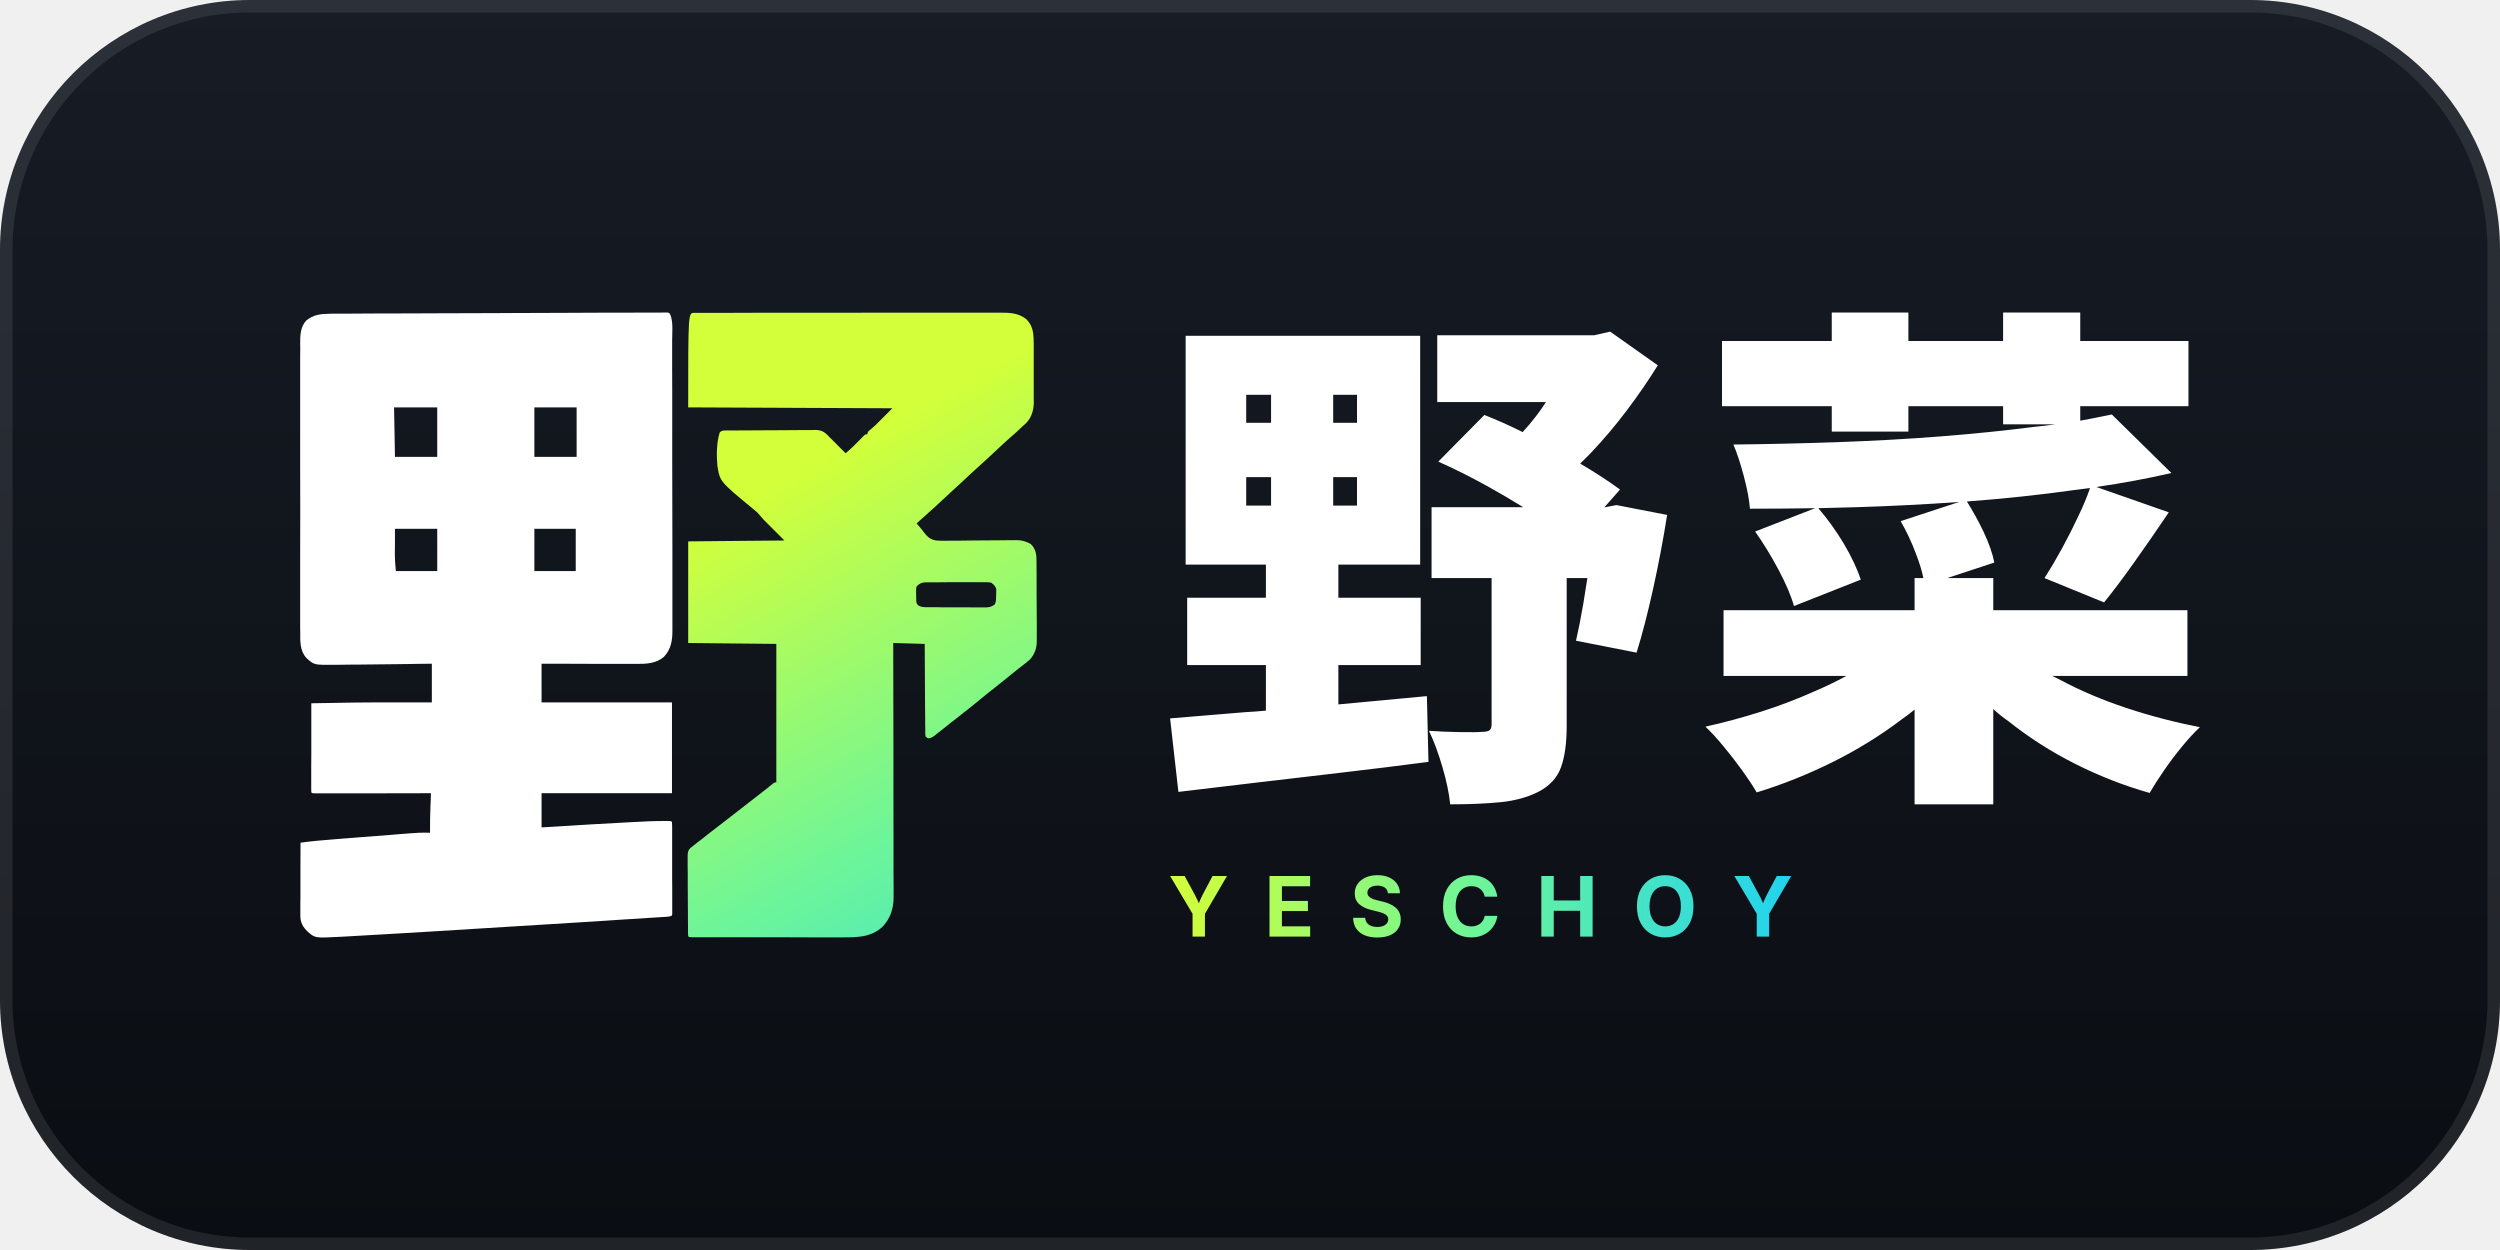
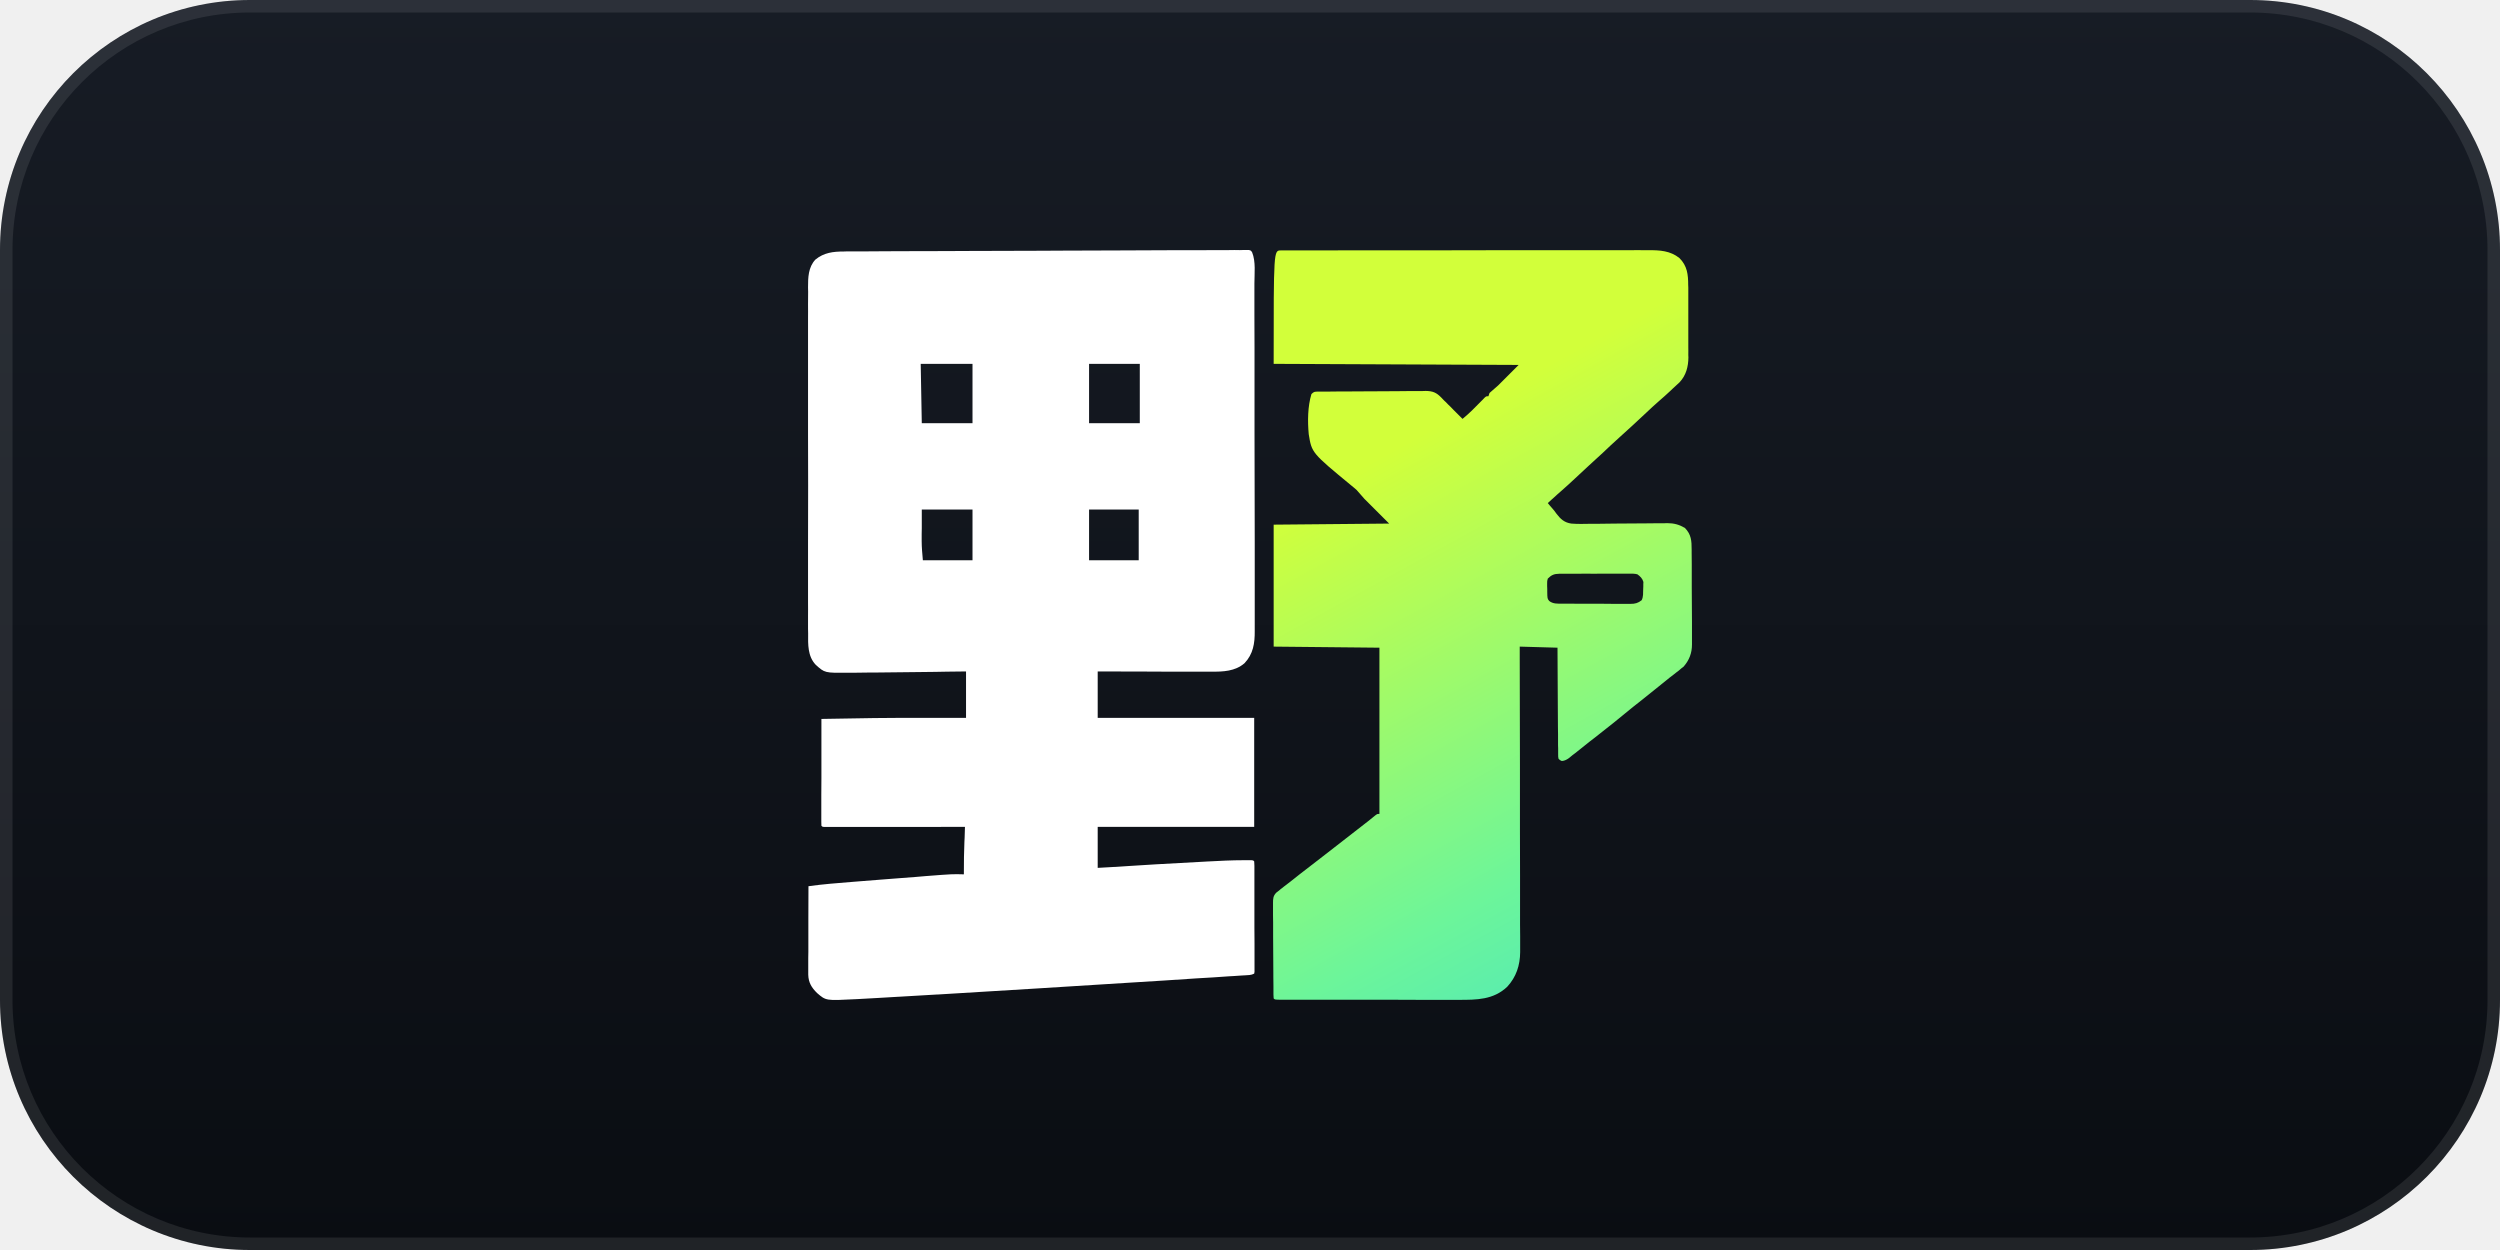
<svg xmlns="http://www.w3.org/2000/svg" viewBox="0 0 1200 600" fill="none">
  <defs>
    <linearGradient id="c-g" x1="0" y1="0" x2="1" y2="1">
      <stop stop-color="#D2FF3A" />
      <stop offset=".5" stop-color="#6CF59A" />
      <stop offset="1" stop-color="#22D3EE" />
    </linearGradient>
    <linearGradient id="c-t" x1="0" y1="0" x2="0" y2="1">
      <stop stop-color="#171C25" />
      <stop offset="1" stop-color="#0A0D12" />
    </linearGradient>
    <linearGradient id="c-gu" x1="440" y1="0" x2="830" y2="710" gradientUnits="userSpaceOnUse">
      <stop stop-color="#D2FF3A" />
      <stop offset=".5" stop-color="#6CF59A" />
      <stop offset="1" stop-color="#22D3EE" />
    </linearGradient>
-     <linearGradient id="w-sub" x1="0" y1="0" x2="1" y2="0">
-       <stop stop-color="#D2FF3A" />
-       <stop offset=".5" stop-color="#6CF59A" />
-       <stop offset="1" stop-color="#22D3EE" />
-     </linearGradient>
  </defs>
  <rect width="1200" height="600" rx="120" fill="url(#c-t)" />
  <rect x="3" y="3" width="1194" height="594" rx="117" stroke="#FFFFFF" stroke-opacity=".09" stroke-width="6" />
-   <g transform="translate(60.65 44.1) scale(0.508027)">
+   <g transform="translate(287.74 -7.08) scale(0.609632)">
    <g transform="translate(156.1 200.4) scale(0.84975)">
      <path d="M0 0 C15.4 -0.1 30.8 -0.1 46.3 -0.2 C54.3 -0.2 62.3 -0.2 70.3 -0.2 C77 -0.3 83.7 -0.3 90.4 -0.3 C93.7 -0.3 97 -0.3 100.3 -0.3 C103.8 -0.4 107.4 -0.4 110.9 -0.3 C111.9 -0.4 112.9 -0.4 114 -0.4 C114.9 -0.4 115.8 -0.4 116.8 -0.4 C117.6 -0.4 118.4 -0.4 119.2 -0.4 C121.1 0.1 121.1 0.1 122.2 1.8 C125.7 10.4 124.3 21.5 124.3 30.7 C124.3 32.2 124.3 33.6 124.3 35.1 C124.3 39 124.3 42.9 124.3 46.9 C124.3 51.1 124.3 55.4 124.3 59.6 C124.4 69.9 124.4 80.1 124.4 90.3 C124.4 95.2 124.4 100 124.4 104.8 C124.4 120.9 124.4 137 124.4 153 C124.4 157.2 124.4 161.4 124.4 165.5 C124.4 166.6 124.4 167.6 124.4 168.7 C124.4 185.4 124.5 202.2 124.5 219 C124.5 236.2 124.6 253.4 124.6 270.7 C124.6 280.4 124.6 290 124.6 299.7 C124.6 307.9 124.6 316.1 124.6 324.4 C124.6 328.6 124.6 332.8 124.6 337 C124.6 340.8 124.6 344.7 124.6 348.5 C124.6 349.9 124.6 351.3 124.6 352.7 C124.7 364 123.2 374 115.1 382.5 C106.4 390 95.3 390.4 84.4 390.3 C83.8 390.3 83.8 390.3 80.9 390.3 C77.8 390.3 74.7 390.3 71.6 390.3 C68.3 390.3 65.1 390.3 61.8 390.3 C55.7 390.3 49.5 390.3 43.4 390.3 C36.4 390.2 29.4 390.2 22.4 390.2 C7.9 390.2 -6.5 390.2 -20.9 390.1 C-20.9 404.3 -20.9 418.5 -20.9 433.1 C27 433.1 74.8 433.1 124.1 433.1 C124.1 466.4 124.1 499.8 124.1 534.1 C76.3 534.1 28.4 534.1 -20.9 534.1 C-20.9 546.7 -20.9 559.2 -20.9 572.1 C-16.8 571.9 -12.7 571.6 -8.5 571.4 C19.4 569.6 47.3 567.9 75.2 566.5 C77 566.4 78.8 566.3 80.6 566.2 C92 565.6 103.3 565 114.7 565 C115.6 565 116.4 565 117.3 565 C118 565 118.8 565 119.6 565 C120.2 565 120.9 565 121.6 565 C123.1 565.1 123.1 565.1 124.1 566.1 C124.2 567.5 124.3 568.8 124.3 570.2 C124.3 571.1 124.3 571.9 124.3 572.8 C124.3 573.8 124.3 574.8 124.3 575.8 C124.3 576.3 124.3 576.3 124.3 578.8 C124.3 582.2 124.3 585.6 124.3 588.9 C124.3 590.7 124.3 592.4 124.3 594.2 C124.3 599.6 124.3 605.1 124.3 610.6 C124.3 616.2 124.3 621.9 124.3 627.5 C124.4 632.4 124.4 637.2 124.4 642.1 C124.4 645 124.4 647.9 124.4 650.8 C124.4 654 124.4 657.2 124.4 660.5 C124.4 661.4 124.4 662.4 124.4 663.4 C124.4 663.8 124.4 663.8 124.4 666.1 C124.4 666.8 124.4 667.6 124.4 668.4 C124.3 669 124.2 669.5 124.1 670.1 C121.3 671.6 118.4 671.5 115.2 671.7 C114.5 671.7 113.8 671.8 113 671.8 C110.6 672 108.1 672.1 105.7 672.3 C103.9 672.4 102.2 672.5 100.4 672.6 C95.6 672.9 90.8 673.2 85.9 673.6 C80.8 673.9 75.6 674.2 70.5 674.5 C60.5 675.2 50.4 675.8 40.4 676.5 C32.4 677 24.3 677.5 16.2 678 C-45.3 681.9 -106.8 685.7 -168.4 689.4 C-169.2 689.4 -170 689.5 -170.8 689.5 C-182.2 690.2 -193.5 690.8 -204.9 691.5 C-205.6 691.5 -206.2 691.6 -206.9 691.6 C-219.1 692.3 -231.4 693.1 -243.6 693.7 C-244.3 693.7 -245.1 693.8 -245.8 693.8 C-272.7 695.2 -272.7 695.2 -280.9 688.1 C-286 683.1 -288.9 678.4 -289.1 671.1 C-289.1 669.6 -289.1 668.1 -289.1 666.5 C-289.1 665.7 -289.1 664.9 -289.1 664 C-289.1 661.2 -289.1 658.5 -289.1 655.7 C-289.1 653.8 -289.1 651.9 -289 650 C-289 644.9 -289 639.9 -289 634.8 C-289 629.7 -289 624.5 -289 619.4 C-288.9 609.3 -288.9 599.2 -288.9 589.1 C-275.4 587.2 -262 586.2 -248.4 585.1 C-245.9 584.9 -243.4 584.7 -240.9 584.5 C-235 584 -229.1 583.6 -223.2 583.1 C-217.2 582.7 -211.1 582.2 -205.1 581.7 C-199.8 581.3 -194.6 580.9 -189.4 580.5 C-186.3 580.2 -183.2 580 -180 579.7 C-155.3 577.8 -155.3 577.8 -144.9 578.1 C-144.9 577.4 -144.9 576.6 -144.9 575.9 C-145 566.6 -144.7 557.3 -144.4 548 C-144.3 546.7 -144.3 545.3 -144.2 544 C-144.1 540.7 -144 537.4 -143.9 534.1 C-144.5 534.1 -145.2 534.1 -145.9 534.1 C-162.4 534.1 -178.9 534.2 -195.4 534.2 C-203.4 534.2 -211.4 534.2 -219.4 534.2 C-226.3 534.2 -233.3 534.2 -240.3 534.2 C-243.9 534.2 -247.6 534.2 -251.3 534.2 C-254.8 534.2 -258.2 534.2 -261.7 534.2 C-263 534.2 -264.3 534.2 -265.5 534.2 C-267.3 534.2 -269 534.2 -270.7 534.2 C-271.7 534.2 -272.7 534.2 -273.7 534.2 C-275.9 534.1 -275.9 534.1 -276.9 533.1 C-277 531.8 -277 530.5 -277 529.2 C-277 528.4 -277 527.6 -277 526.7 C-277 525.8 -277 524.9 -277 523.9 C-277 523 -277 522 -277 521 C-277 517.8 -277 514.6 -277 511.4 C-277 509.1 -277 506.9 -277 504.7 C-277 499.5 -276.9 494.2 -276.9 489 C-276.9 483 -276.9 477 -276.9 471 C-276.9 458.7 -276.9 446.4 -276.9 434.1 C-244.4 433.4 -212 433 -179.5 433.1 C-178.6 433.1 -177.7 433.1 -176.7 433.1 C-165.4 433.1 -154.2 433.1 -142.9 433.1 C-142.9 418.9 -142.9 404.7 -142.9 390.1 C-145.8 390.2 -145.8 390.2 -160.4 390.3 C-164.1 390.4 -167.9 390.4 -171.6 390.5 C-177.5 390.5 -183.4 390.6 -189.3 390.7 C-201.6 390.8 -213.9 391 -226.1 391.1 C-227.9 391.1 -229.8 391.1 -231.6 391.1 C-236.8 391.2 -242 391.2 -247.2 391.3 C-248.8 391.3 -250.4 391.3 -252 391.3 C-273.8 391.5 -273.8 391.5 -282.2 383.9 C-289.7 376 -289.3 365 -289.2 354.8 C-289.2 353.4 -289.3 351.9 -289.3 350.5 C-289.3 346.6 -289.3 342.7 -289.3 338.8 C-289.2 334.5 -289.3 330.3 -289.3 326.1 C-289.3 317.8 -289.3 309.5 -289.3 301.2 C-289.3 294.5 -289.3 287.7 -289.3 281 C-289.3 280.1 -289.3 279.1 -289.3 278.1 C-289.3 276.2 -289.3 274.2 -289.3 272.3 C-289.3 254 -289.3 235.7 -289.2 217.5 C-289.2 201.8 -289.2 186.2 -289.3 170.5 C-289.3 152.3 -289.3 134.1 -289.3 115.9 C-289.3 114 -289.3 112 -289.3 110.1 C-289.3 109.1 -289.3 108.2 -289.3 107.2 C-289.3 100.5 -289.3 93.8 -289.3 87 C-289.3 78.8 -289.3 70.6 -289.3 62.4 C-289.3 58.3 -289.2 54.1 -289.3 49.9 C-289.3 46.1 -289.3 42.3 -289.2 38.4 C-289.2 37 -289.2 35.7 -289.3 34.3 C-289.3 25.1 -289.1 15.6 -282.5 8.5 C-274.6 2 -266 1 -256.2 1 C-255.3 1 -254.5 1 -253.6 0.9 C-250.7 0.9 -247.8 0.9 -244.9 0.9 C-242.8 0.9 -240.7 0.9 -238.6 0.9 C-233.5 0.9 -228.4 0.8 -223.3 0.8 C-217.3 0.8 -211.2 0.8 -205.2 0.7 C-190.8 0.7 -176.4 0.6 -162 0.6 C-155.2 0.6 -148.5 0.5 -141.7 0.5 C-119.5 0.4 -97.2 0.3 -74.9 0.3 C-74.6 0.3 -74.6 0.3 -72.9 0.3 C-67.6 0.2 -62.4 0.2 -57.1 0.2 C-38 0.2 -19 0.1 0 0 Z M-184.9 105.1 C-184.5 123.3 -184.2 141.4 -183.9 160.1 C-168.4 160.1 -152.8 160.1 -136.9 160.1 C-136.9 142 -136.9 123.8 -136.9 105.1 C-152.7 105.1 -168.5 105.1 -184.9 105.1 Z M-28.9 105.1 C-28.9 123.3 -28.9 141.4 -28.9 160.1 C-13.4 160.1 2.2 160.1 18.1 160.1 C18.1 142 18.1 123.8 18.1 105.1 C2.6 105.1 -12.9 105.1 -28.9 105.1 Z M-183.9 240.1 C-183.9 245.8 -183.9 251.5 -183.9 257.4 C-183.9 259.2 -183.9 261 -184 262.8 C-184 264.3 -184 265.7 -184 267.2 C-184 267.9 -184 268.6 -184 269.4 C-184 275.4 -183.4 281 -182.9 287.1 C-167.7 287.1 -152.5 287.1 -136.9 287.1 C-136.9 271.6 -136.9 256.1 -136.9 240.1 C-152.4 240.1 -167.9 240.1 -183.9 240.1 Z M-28.9 240.1 C-28.9 255.6 -28.9 271.1 -28.9 287.1 C-13.7 287.1 1.5 287.1 17.1 287.1 C17.1 271.6 17.1 256.1 17.1 240.1 C2 240.1 -13.2 240.1 -28.9 240.1 Z " transform="translate(298.86 9.88)" fill="#FFFFFF" />
      <path d="M0 0 C0.3 -0 0.3 -0 1.8 -0 C3.9 -0 5.9 -0 8 -0 C9.5 -0 10.9 -0 12.4 -0 C16.5 -0 20.5 -0 24.6 -0 C29 -0 33.4 -0 37.8 -0 C47.4 -0.1 57 -0.1 66.6 -0.1 C72.6 -0.1 78.5 -0.1 84.5 -0.1 C101.1 -0.1 117.7 -0.1 134.3 -0.1 C135.3 -0.1 136.4 -0.1 137.5 -0.1 C138 -0.1 138 -0.1 140.7 -0.1 C142.9 -0.1 145 -0.1 147.2 -0.1 C147.7 -0.1 147.7 -0.1 150.4 -0.1 C167.8 -0.1 185.1 -0.1 202.4 -0.2 C220.2 -0.2 238 -0.2 255.8 -0.2 C265.8 -0.2 275.8 -0.2 285.8 -0.2 C294.3 -0.2 302.8 -0.2 311.3 -0.2 C315.7 -0.2 320 -0.2 324.3 -0.2 C328.3 -0.3 332.3 -0.3 336.3 -0.2 C337.7 -0.2 339.1 -0.2 340.6 -0.2 C351 -0.3 360.9 0.3 369.3 7.1 C376.5 14.3 377.4 22.3 377.4 32.1 C377.4 32.5 377.4 32.5 377.5 34.5 C377.5 37 377.5 39.6 377.5 42.2 C377.5 43.9 377.5 45.7 377.5 47.5 C377.5 51.3 377.5 55 377.5 58.8 C377.5 63.5 377.5 68.3 377.5 73.1 C377.5 76.8 377.5 80.5 377.5 84.2 C377.5 85.9 377.5 87.7 377.5 89.5 C377.6 91.9 377.5 94.4 377.5 96.9 C377.5 97.6 377.6 98.3 377.6 99.1 C377.5 107.7 375.5 115.6 369.5 122.1 C367.4 124.1 365.2 126.1 363 128.1 C362.3 128.8 361.6 129.5 360.8 130.2 C357.4 133.4 353.8 136.6 350.2 139.7 C346.2 143.2 342.4 146.7 338.5 150.4 C330.3 158.1 322 165.8 313.5 173.4 C308.3 178 303.3 182.8 298.2 187.6 C293.8 191.7 289.4 195.7 285 199.7 C280.7 203.6 276.4 207.6 272.2 211.6 C268.3 215.3 264.3 218.9 260.2 222.5 C257.5 224.8 254.9 227.2 252.3 229.6 C251.8 230 251.3 230.5 250.8 230.9 C249.6 232 248.5 233.1 247.3 234.1 C248.6 235.7 249.9 237.3 251.3 238.8 C253.3 241.1 253.3 241.1 255.3 243.9 C259.1 248.9 262.7 252.2 269.1 253.1 C275.1 253.6 281.1 253.4 287.1 253.3 C289.4 253.3 291.6 253.3 293.8 253.3 C299.1 253.3 304.3 253.2 309.6 253.1 C319.5 253 329.5 253 339.4 252.9 C342.7 252.9 345.9 252.9 349.2 252.8 C351.2 252.8 353.2 252.8 355.2 252.8 C355.6 252.7 355.6 252.7 357.9 252.7 C364.1 252.7 369 254 374.3 257.1 C380.3 263.2 380.6 269.2 380.6 277.3 C380.6 278.3 380.6 279.3 380.6 280.4 C380.7 283.7 380.7 287.1 380.7 290.5 C380.7 292.2 380.7 294 380.7 295.7 C380.7 301.2 380.7 306.7 380.7 312.2 C380.7 317.9 380.8 323.6 380.8 329.2 C380.8 334.1 380.8 339 380.9 343.9 C380.9 346.8 380.9 349.7 380.9 352.6 C380.9 355.8 380.9 359.1 380.9 362.3 C380.9 362.8 380.9 362.8 380.9 365.2 C380.9 373.1 378.4 379.6 373.2 385.6 C372.5 386.2 371.8 386.7 371 387.3 C370.3 388 369.5 388.6 368.7 389.3 C367.9 389.9 367.1 390.5 366.3 391.1 C366 391.4 366 391.4 364.3 392.7 C362.9 393.8 361.4 394.9 360 396 C356.5 398.8 353.1 401.6 349.6 404.4 C344.6 408.5 339.5 412.6 334.4 416.6 C329.1 420.7 323.9 424.9 318.8 429.1 C311.9 434.8 305 440.4 298 445.8 C295.7 447.6 293.5 449.3 291.3 451.1 C289.5 452.4 287.8 453.8 286.1 455.1 C283.2 457.4 280.4 459.6 277.6 461.9 C275.9 463.2 274.3 464.5 272.7 465.8 C271.9 466.4 271.1 467 270.3 467.6 C269.6 468.2 268.9 468.8 268.1 469.4 C267.5 469.9 266.8 470.4 266.2 470.9 C264.1 472.2 262.7 472.9 260.3 473.1 C258.7 472.4 258.7 472.4 257.3 471.1 C256.9 469.3 256.9 469.3 256.9 467 C256.9 466.5 256.9 466.5 256.9 464.3 C256.9 463.9 256.9 463.9 256.9 461.4 C256.9 460.4 256.8 459.4 256.8 458.4 C256.8 455.1 256.8 451.7 256.8 448.4 C256.8 446.1 256.8 443.8 256.7 441.5 C256.7 436 256.7 430.6 256.6 425.1 C256.6 418.9 256.6 412.7 256.5 406.5 C256.4 393.7 256.4 380.9 256.3 368.1 C244.7 367.8 233.2 367.5 221.3 367.1 C221.3 368.9 221.3 368.9 221.3 378.1 C221.4 411.5 221.4 444.9 221.5 478.2 C221.5 482.6 221.5 487 221.5 491.3 C221.5 492.2 221.5 493.1 221.5 494 C221.5 508.1 221.5 522.2 221.5 536.2 C221.6 550.7 221.6 565.2 221.6 579.6 C221.6 588.6 221.6 597.5 221.6 606.4 C221.6 612.5 221.6 618.6 221.6 624.8 C221.6 628.3 221.6 631.8 221.7 635.3 C221.7 638.6 221.7 641.8 221.7 645.1 C221.7 646.8 221.7 648.5 221.7 650.2 C221.6 662.4 218.1 673.2 209.7 682.3 C196.9 694.4 181.4 694.4 164.8 694.4 C163 694.4 161.1 694.4 159.2 694.4 C154.2 694.4 149.2 694.4 144.2 694.4 C138.9 694.4 133.6 694.4 128.4 694.4 C119.5 694.4 110.7 694.4 101.8 694.3 C91.6 694.3 81.4 694.3 71.2 694.3 C61.3 694.3 51.5 694.3 41.7 694.3 C37.5 694.3 33.3 694.3 29.1 694.3 C24.2 694.3 19.3 694.3 14.3 694.3 C12.5 694.3 10.7 694.3 8.9 694.3 C6.4 694.3 4 694.3 1.5 694.3 C1.2 694.3 1.2 694.3 -0.7 694.3 C-5.6 694.2 -5.6 694.2 -6.7 693.1 C-6.8 691.5 -6.8 691.5 -6.9 689.4 C-6.9 689 -6.9 689 -6.9 687 C-6.9 686.2 -6.9 685.3 -6.9 684.4 C-6.9 683.5 -6.9 682.5 -6.9 681.6 C-6.9 678.5 -7 675.5 -7 672.4 C-7 671.4 -7 670.3 -7 669.3 C-7 663.8 -7 658.3 -7.1 652.7 C-7.1 647 -7.1 641.3 -7.2 635.6 C-7.2 631.3 -7.2 626.9 -7.2 622.5 C-7.2 620.4 -7.2 618.3 -7.3 616.2 C-7.3 613.3 -7.3 610.3 -7.3 607.4 C-7.3 607 -7.3 607 -7.3 604.8 C-7.3 600.7 -7.2 598.1 -4.3 595.1 C-3.4 594.5 -2.6 593.8 -1.7 593.1 C-1.2 592.7 -0.6 592.2 -0.1 591.7 C0.4 591.4 0.9 591 1.4 590.6 C1.9 590.2 2.4 589.8 3 589.3 C3.6 588.9 4.1 588.5 4.7 588 C6 587 7.2 586.1 8.5 585.1 C9.1 584.6 9.7 584.1 10.4 583.6 C12.8 581.7 15.2 579.8 17.6 577.9 C25.3 571.9 33.1 565.9 40.9 559.9 C47.5 554.8 54.1 549.7 60.7 544.5 C66.5 540 72.3 535.4 78.2 530.9 C78.5 530.6 78.5 530.6 80.4 529.2 C81 528.7 81.7 528.1 82.4 527.6 C84 526.3 85.6 525 87.2 523.7 C89.3 522.1 89.3 522.1 91.3 522.1 C91.3 471.3 91.3 420.5 91.3 368.1 C59 367.8 26.6 367.5 -6.7 367.1 C-6.7 329.8 -6.7 292.6 -6.7 254.1 C28.6 253.8 63.9 253.5 100.3 253.1 C92.7 245.5 85.1 238 77.3 230.1 C75 227.5 72.7 224.9 70.3 222.1 C68.8 220.7 67.2 219.4 65.6 218.1 C28.6 187.6 28.6 187.6 25.8 170.3 C24.7 158.4 24.8 144.6 28.3 133.1 C30.7 130.7 31.4 130.9 34.7 130.8 C35.7 130.8 36.6 130.8 37.6 130.8 C38.6 130.8 39.6 130.8 40.7 130.8 C41.2 130.8 41.2 130.8 44 130.8 C46.9 130.7 49.9 130.7 52.9 130.7 C54.7 130.7 56.6 130.7 58.4 130.7 C64.2 130.6 70 130.6 75.9 130.6 C82.6 130.6 89.2 130.5 95.9 130.5 C101.1 130.4 106.3 130.4 111.5 130.4 C114.6 130.4 117.7 130.4 120.8 130.3 C124.2 130.3 127.7 130.3 131.1 130.3 C132.2 130.3 133.2 130.3 134.2 130.2 C140.8 130.3 144.1 131.7 148.7 136.4 C149.2 137 149.8 137.5 150.3 138.1 C151.1 139 152 139.8 152.9 140.6 C153.6 141.3 154.3 142 155 142.8 C155.8 143.5 156.6 144.3 157.4 145.1 C158.2 145.9 159 146.7 159.8 147.6 C160.6 148.4 161.5 149.2 162.3 150.1 C164.3 152.1 166.3 154.1 168.3 156.1 C174.3 151.2 179.7 145.8 185.1 140.2 C185.8 139.5 186.4 138.9 187.1 138.2 C187.6 137.6 188.2 137 188.8 136.4 C190.3 135.1 190.3 135.1 192.3 135.1 C192.6 134.1 193 133.2 193.3 132.1 C195.9 129.8 198.6 127.5 201.3 125.1 C207.6 118.9 213.8 112.6 220.3 106.1 C145.4 105.8 70.5 105.5 -6.7 105.1 C-6.7 0 -6.7 0 0 0 Z M247.3 304.1 C246.7 306.3 246.7 306.3 246.7 308.6 C246.7 309.4 246.7 310.2 246.7 311.1 C246.7 311.9 246.8 312.8 246.8 313.7 C246.8 314.6 246.8 315.4 246.8 316.3 C246.9 322.6 246.9 322.6 248.6 324.8 C252.2 327.6 256.2 327.3 260.5 327.3 C260.9 327.3 260.9 327.3 262.8 327.3 C265.2 327.3 267.6 327.3 270 327.3 C271.7 327.3 273.4 327.3 275.1 327.4 C278.6 327.4 282.2 327.4 285.7 327.4 C290.3 327.4 294.8 327.4 299.3 327.4 C302.8 327.4 306.3 327.5 309.8 327.5 C311.4 327.5 313.1 327.5 314.8 327.5 C317.1 327.5 319.5 327.5 321.8 327.5 C322.5 327.5 323.2 327.5 323.9 327.5 C328.2 327.5 330.9 326.8 334.3 324.1 C335.9 320.9 335.6 317.4 335.7 313.8 C335.7 313.1 335.7 312.3 335.8 311.5 C335.8 310.8 335.8 310 335.8 309.3 C335.8 308.6 335.9 307.9 335.9 307.2 C335 304 333 302 330.3 300.1 C327.7 299.4 325.3 299.5 322.6 299.5 C321.9 299.5 321.1 299.5 320.4 299.5 C317.9 299.5 315.4 299.5 312.9 299.5 C311.2 299.5 309.5 299.5 307.7 299.5 C304.1 299.5 300.5 299.5 296.9 299.5 C292.2 299.6 287.6 299.6 283 299.5 C279.4 299.5 275.8 299.5 272.2 299.6 C270.5 299.6 268.8 299.6 267.1 299.6 C264.7 299.6 262.3 299.6 259.9 299.6 C259.6 299.6 259.6 299.6 257.8 299.6 C253.1 299.7 250.7 300.7 247.3 304.1 Z " transform="translate(447.70 9.87)" fill="url(#c-gu)" />
    </g>
  </g>
-   <path d="M13.67-91.45L13.67-201.29L126.24-201.29L126.24-91.45L86.98-91.45L86.98-75.55L126.49-75.55L126.49-43.24L86.98-43.24L86.98-24.35Q108.35-26.34 129.47-28.33L129.47-28.33L130.22 3.23Q109.34 5.96 87.97 8.45Q66.60 10.93 46.72 13.29Q26.84 15.66 10.19 17.64L10.19 17.64L6.21-17.64Q21.87-18.89 42.25-20.63L42.25-20.63Q46.97-20.87 52.19-21.37L52.19-21.37L52.19-43.24L14.41-43.24L14.41-75.55L52.19-75.55L52.19-91.45L13.67-91.45ZM134.44-169.48L134.44-201.54L209.74-201.54L217.44-203.28L240.30-187.12Q233.84-176.69 225.64-165.75Q217.44-154.82 208.00-144.88L208.00-144.88Q205.51-142.39 203.03-139.91L203.03-139.91Q203.28-139.91 203.52-139.66L203.52-139.66Q214.46-133.20 222.16-127.48L222.16-127.48L214.71-119.03L215.20-119.03L220.42-120.03L244.78-115.31Q242.04-97.91 238.07-79.89Q234.09-61.88 230.11-49.20L230.11-49.20L201.04-54.92Q202.78-62.37 204.52-72.56L204.52-72.56Q205.51-78.53 206.51-84.99L206.51-84.99L196.57-84.99L196.57-13.92Q196.57-1.74 193.83 5.84Q191.10 13.42 182.90 17.64L182.90 17.64Q174.95 21.62 164.51 22.61Q154.07 23.61 140.65 23.61L140.65 23.61Q139.91 15.90 136.93 5.72Q133.94-4.47 130.46-11.68L130.46-11.68Q137.42-11.18 145.37-11.06Q153.33-10.93 155.81-11.18L155.81-11.18Q158.55-11.18 159.54-11.93Q160.53-12.67 160.53-14.91L160.53-14.91L160.53-84.99L131.71-84.99L131.71-119.03L175.69-119.03Q167.24-124.25 158.30-129.22L158.30-129.22Q146.12-135.93 134.94-140.90L134.94-140.90L157.05-163.27Q166.00-159.79 175.44-155.07L175.44-155.07Q178.67-158.55 181.90-162.77L181.90-162.77Q184.39-166.00 186.63-169.48L186.63-169.48L134.44-169.48ZM54.67-133.45L42.74-133.45L42.74-119.78L54.67-119.78L54.67-133.45ZM54.67-172.96L42.74-172.96L42.74-159.54L54.67-159.54L54.67-172.96ZM95.92-133.45L84.49-133.45L84.49-119.78L95.92-119.78L95.92-133.45ZM95.92-172.96L84.49-172.96L84.49-159.54L95.92-159.54L95.92-172.96ZM271.12-167.49L271.12-198.80L323.80-198.80L323.80-212.47L360.58-212.47L360.58-198.80L406.05-198.80L406.05-212.47L443.08-212.47L443.08-198.80L495.02-198.80L495.02-167.49L443.08-167.49L443.08-160.53Q451.03-162.02 458.24-163.52L458.24-163.52L486.82-135.43Q469.67-131.46 450.78-128.72L450.78-128.72L485.58-116.55Q477.37-104.37 469.17-92.82Q460.97-81.26 454.51-73.31L454.51-73.31L425.93-84.99Q429.91-91.20 434.14-98.90Q438.36-106.61 442.09-114.56L442.09-114.56Q445.57-121.77 447.80-128.23L447.80-128.23Q444.08-127.73 440.10-127.23L440.10-127.23Q415.25-123.75 388.91-121.77L388.91-121.77Q388.66-121.77 388.66-121.77L388.66-121.77Q392.88-115.06 396.61-107.35L396.61-107.35Q400.59-98.90 401.83-92.44L401.83-92.44L379.22-84.99L401.33-84.99L401.33-69.58L494.52-69.58L494.52-38.02L429.66-38.02Q431.65-37.03 433.64-36.03L433.64-36.03Q448.05-28.33 465.32-22.61Q482.59-16.90 500.49-13.42L500.49-13.42Q496.51-9.69 491.91-4.10Q487.31 1.49 483.21 7.46Q479.11 13.42 476.38 18.14L476.38 18.14Q457.99 12.92 440.72 4.22Q423.45-4.47 408.79-16.15L408.79-16.15Q404.81-18.89 401.33-22.12L401.33-22.12L401.33 23.61L363.56 23.61L363.56-21.87Q360.58-19.38 357.35-17.15L357.35-17.15Q341.94-5.47 324.17 3.35Q306.40 12.18 287.77 17.89L287.77 17.89Q285.03 13.17 280.81 7.33Q276.58 1.49 271.86-4.22Q267.14-9.94 263.16-13.67L263.16-13.67Q276.58-16.65 289.88-20.87Q303.17-25.10 315.35-30.57L315.35-30.57Q323.55-34.04 330.76-38.02L330.76-38.02L271.86-38.02L271.86-69.58L363.56-69.58L363.56-84.99L367.78-84.99Q366.79-89.96 364.31-96.42L364.31-96.42Q361.08-105.12 356.85-112.32L356.85-112.32L384.93-121.52Q360.33-119.78 335.98-119.03L335.98-119.03Q326.53-118.78 317.34-118.54L317.34-118.54Q323.80-111.08 329.52-101.64L329.52-101.64Q335.23-91.95 337.72-84.24L337.72-84.24L305.66-71.57Q303.67-78.78 298.33-88.84Q292.99-98.90 287.02-107.35L287.02-107.35L315.85-118.54Q299.94-118.29 284.54-118.29L284.54-118.29Q284.04-124.75 281.55-134.07Q279.07-143.39 276.58-149.10L276.58-149.10Q300.94-149.35 326.16-150.22Q351.38-151.09 375.49-152.95Q399.59-154.82 420.72-157.55L420.72-157.55Q425.93-158.05 431.15-158.79L431.15-158.79L406.05-158.79L406.05-167.49L360.58-167.49L360.58-155.31L323.80-155.31L323.80-167.49L271.12-167.49Z" transform="translate(555.44 362.47)" fill="#FFFFFF" />
-   <path d="M17.68 0L11.74 0L11.74-10.94L0.96-29.10L7.93-29.10L12.85-20.04Q13.61-18.67 14.20-17.32L14.20-17.32Q14.47-16.70 14.75-15.98L14.75-15.98Q15.02-16.72 15.27-17.34L15.27-17.34Q15.84-18.69 16.56-20.04L16.56-20.04L21.33-29.10L28.28-29.10L17.68-10.94L17.68 0ZM68.19 0L48.67 0L48.67-29.10L68.15-29.10L68.15-24.16L54.63-24.16L54.63-17.13L67.11-17.13L67.11-12.27L54.63-12.27L54.63-4.94L68.19-4.94L68.19 0ZM100.44 0.43L100.44 0.43Q96.94 0.43 94.35-0.64Q91.76-1.72 90.32-3.83Q88.87-5.94 88.80-9.02L88.80-9.02L94.60-9.02Q94.71-7.56 95.47-6.57Q96.24-5.59 97.51-5.10Q98.78-4.61 100.38-4.61L100.38-4.61Q101.98-4.61 103.16-5.07Q104.34-5.53 105.01-6.37Q105.67-7.21 105.67-8.32L105.67-8.32Q105.67-9.32 105.07-9.99Q104.48-10.66 103.37-11.15Q102.25-11.64 100.65-12.01L100.65-12.01L97.45-12.81Q93.76-13.71 91.67-15.63Q89.58-17.56 89.58-20.72L89.58-20.72Q89.58-23.36 90.99-25.33Q92.41-27.30 94.88-28.40Q97.35-29.49 100.51-29.49L100.51-29.49Q103.74-29.49 106.14-28.39Q108.54-27.29 109.89-25.32Q111.24-23.36 111.28-20.80L111.28-20.80L105.51-20.80Q105.36-22.56 104.02-23.52Q102.68-24.47 100.46-24.47L100.46-24.47Q98.95-24.47 97.88-24.04Q96.80-23.61 96.24-22.85Q95.67-22.09 95.67-21.11L95.67-21.11Q95.67-20.04 96.32-19.33Q96.98-18.61 98.04-18.17Q99.11-17.73 100.34-17.44L100.34-17.44L102.97-16.80Q104.81-16.39 106.39-15.68Q107.97-14.98 109.17-13.96Q110.36-12.93 111.01-11.52Q111.67-10.12 111.67-8.28L111.67-8.28Q111.67-5.64 110.34-3.68Q109.01-1.72 106.49-0.64Q103.97 0.43 100.44 0.43ZM145.48 0.39L145.48 0.39Q141.61 0.39 138.55-1.37Q135.50-3.13 133.73-6.46Q131.96-9.80 131.96-14.53L131.96-14.53Q131.96-19.28 133.74-22.63Q135.52-25.98 138.58-27.73Q141.65-29.49 145.48-29.49L145.48-29.49Q147.96-29.49 150.10-28.80Q152.24-28.11 153.90-26.78Q155.56-25.45 156.61-23.53Q157.67-21.60 158.00-19.16L158.00-19.16L151.96-19.16Q151.77-20.35 151.21-21.28Q150.65-22.21 149.82-22.86Q148.99-23.52 147.92-23.86Q146.85-24.20 145.60-24.20L145.60-24.20Q143.33-24.20 141.61-23.07Q139.89-21.93 138.95-19.78Q138.02-17.62 138.02-14.53L138.02-14.53Q138.02-11.39 138.97-9.24Q139.93-7.09 141.63-6.00Q143.33-4.90 145.58-4.90L145.58-4.90Q146.83-4.90 147.89-5.24Q148.95-5.59 149.80-6.24Q150.65-6.89 151.21-7.83Q151.77-8.77 151.98-9.94L151.98-9.94L158.02-9.94Q157.78-7.93 156.82-6.07Q155.85-4.22 154.25-2.75Q152.65-1.29 150.44-0.45Q148.23 0.39 145.48 0.39ZM185.11 0L179.15 0L179.15-29.10L185.11-29.10L185.11-17.34L197.79-17.34L197.79-29.10L203.76-29.10L203.76 0L197.79 0L197.79-12.40L185.11-12.40L185.11 0ZM238.61 0.39L238.61 0.39Q234.76 0.39 231.69-1.37Q228.61-3.13 226.82-6.46Q225.04-9.80 225.04-14.53L225.04-14.53Q225.04-19.28 226.82-22.63Q228.61-25.98 231.69-27.73Q234.76-29.49 238.61-29.49L238.61-29.49Q242.48-29.49 245.54-27.73Q248.61-25.98 250.40-22.63Q252.18-19.28 252.18-14.53L252.18-14.53Q252.18-9.80 250.40-6.46Q248.61-3.13 245.54-1.37Q242.48 0.39 238.61 0.39ZM238.61-4.90L238.61-4.90Q240.88-4.90 242.56-6.01Q244.25-7.11 245.19-9.27Q246.13-11.43 246.13-14.53L246.13-14.53Q246.13-17.68 245.19-19.83Q244.25-21.99 242.56-23.10Q240.88-24.20 238.61-24.20L238.61-24.20Q236.36-24.20 234.66-23.09Q232.96-21.97 232.03-19.81Q231.09-17.66 231.09-14.53L231.09-14.53Q231.09-11.43 232.03-9.28Q232.96-7.13 234.66-6.02Q236.36-4.90 238.61-4.90ZM288.50 0L282.56 0L282.56-10.94L271.78-29.10L278.75-29.10L283.67-20.04Q284.43-18.67 285.02-17.32L285.02-17.32Q285.29-16.70 285.57-15.98L285.57-15.98Q285.84-16.72 286.09-17.34L286.09-17.34Q286.66-18.69 287.38-20.04L287.38-20.04L292.15-29.10L299.10-29.10L288.50-10.94L288.50 0Z" transform="translate(560.69 449.57)" fill="url(#w-sub)" />
</svg>
